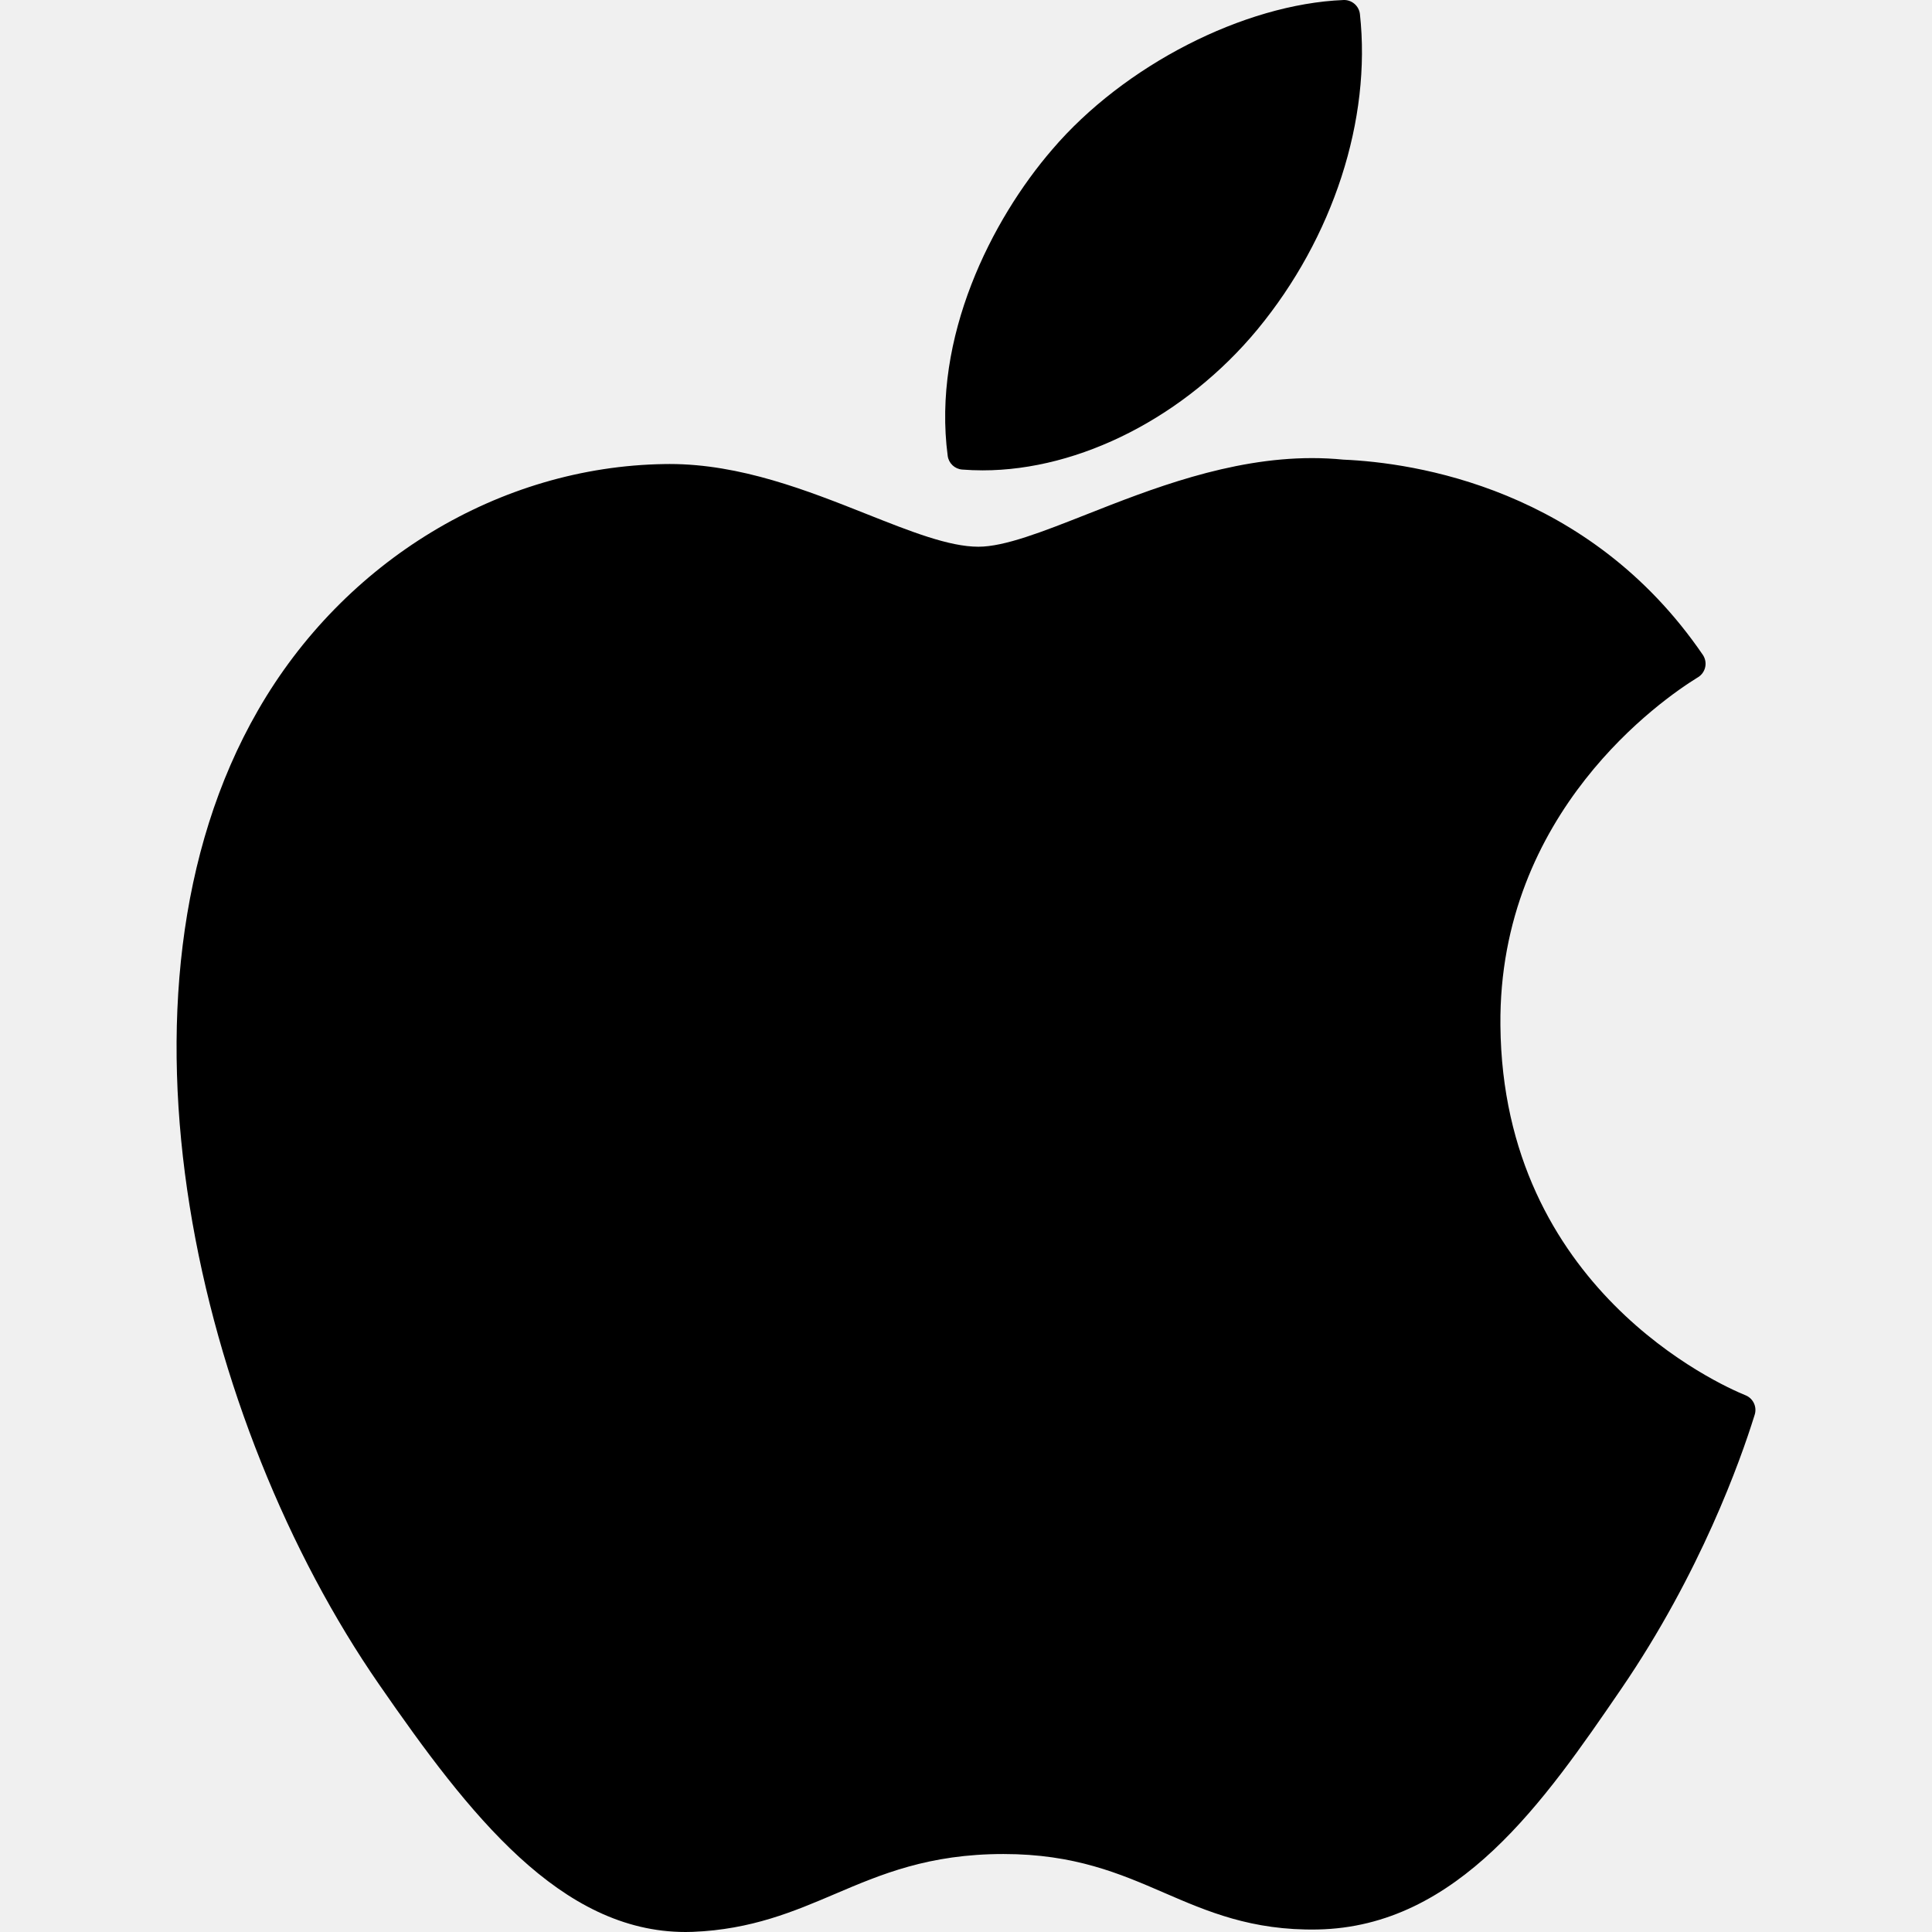
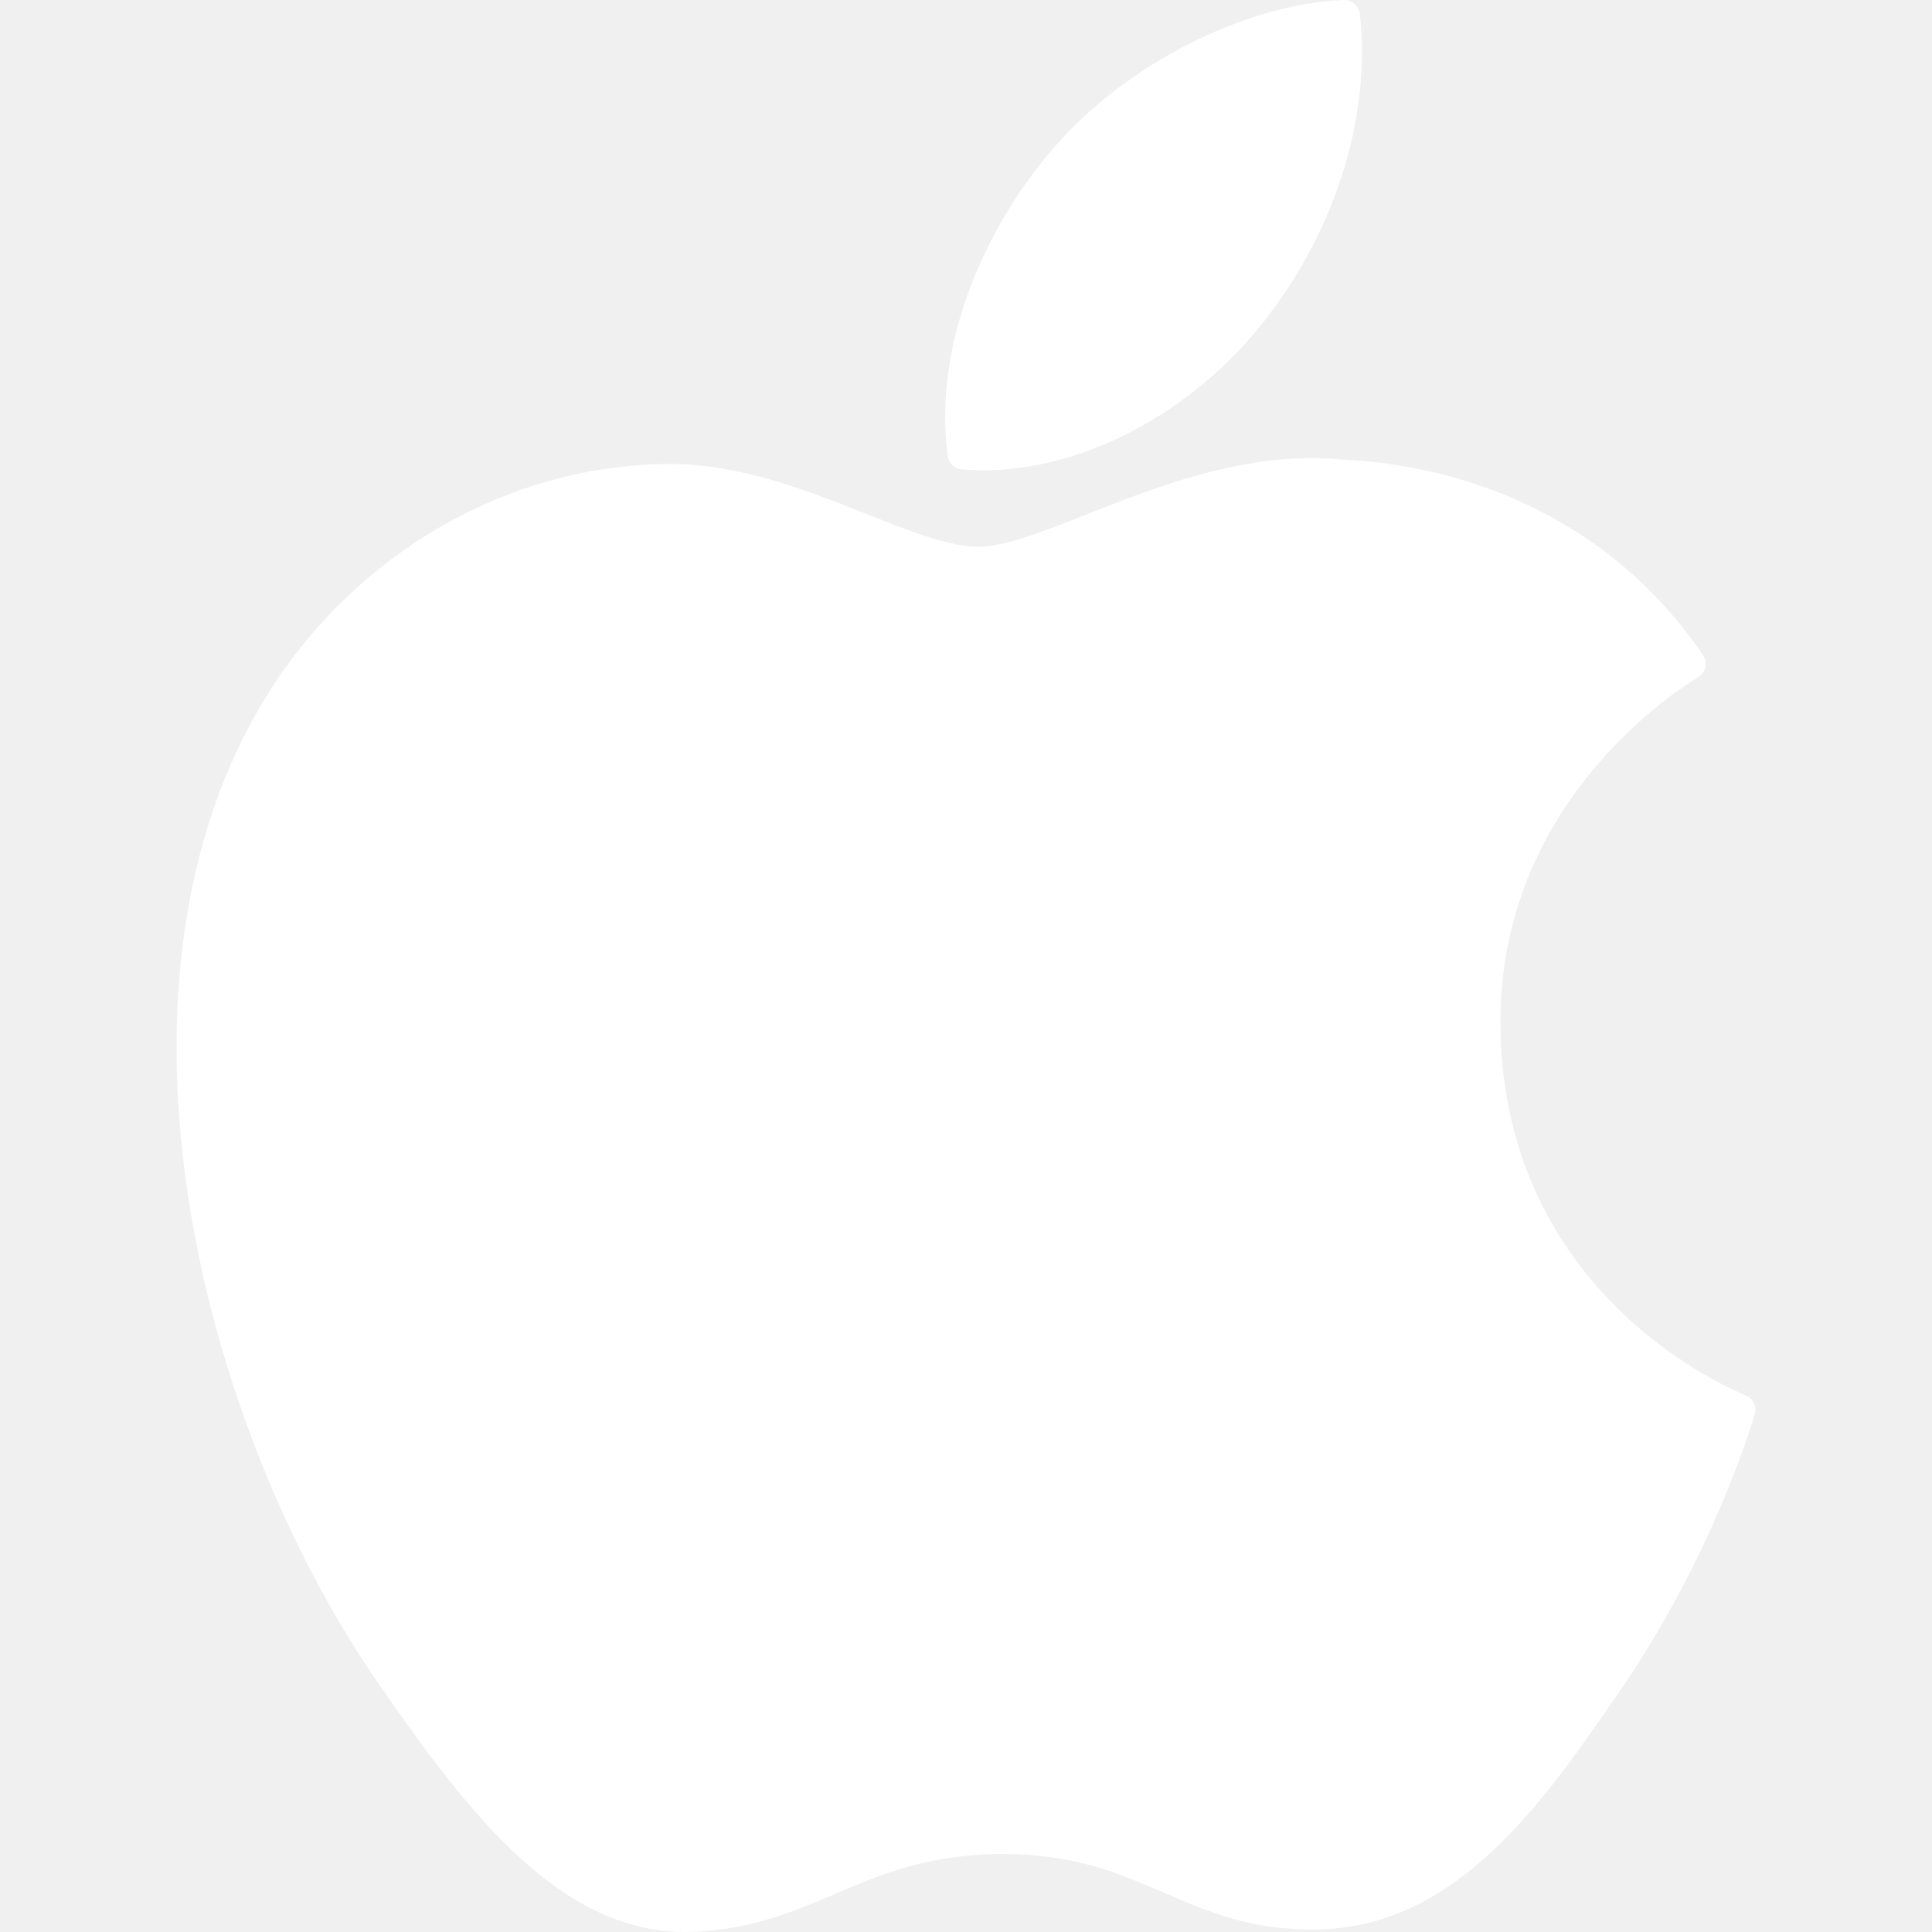
<svg xmlns="http://www.w3.org/2000/svg" version="1.1" width="512" height="512" x="0" y="0" viewBox="0 0 305 305" style="enable-background:new 0 0 512 512" xml:space="preserve" class="">
  <g>
    <g id="XMLID_228_">
-       <path id="XMLID_229_" d="M40.738,112.119c-25.785,44.745-9.393,112.648,19.121,153.82C74.092,286.523,88.502,305,108.239,305   c0.372,0,0.745-0.007,1.127-0.022c9.273-0.37,15.974-3.225,22.453-5.984c7.274-3.1,14.797-6.305,26.597-6.305   c11.226,0,18.39,3.101,25.318,6.099c6.828,2.954,13.861,6.01,24.253,5.815c22.232-0.414,35.882-20.352,47.925-37.941   c12.567-18.365,18.871-36.196,20.998-43.01l0.086-0.271c0.405-1.211-0.167-2.533-1.328-3.066c-0.032-0.015-0.15-0.064-0.183-0.078   c-3.915-1.601-38.257-16.836-38.618-58.36c-0.335-33.736,25.763-51.601,30.997-54.839l0.244-0.152   c0.567-0.365,0.962-0.944,1.096-1.606c0.134-0.661-0.006-1.349-0.386-1.905c-18.014-26.362-45.624-30.335-56.74-30.813   c-1.613-0.161-3.278-0.242-4.95-0.242c-13.056,0-25.563,4.931-35.611,8.893c-6.936,2.735-12.927,5.097-17.059,5.097   c-4.643,0-10.668-2.391-17.645-5.159c-9.33-3.703-19.905-7.899-31.1-7.899c-0.267,0-0.53,0.003-0.789,0.008   C78.894,73.643,54.298,88.535,40.738,112.119z" fill="#000" data-original="#000000" style="" class="" />
-       <path id="XMLID_230_" d="M212.101,0.002c-15.763,0.642-34.672,10.345-45.974,23.583c-9.605,11.127-18.988,29.679-16.516,48.379   c0.155,1.17,1.107,2.073,2.284,2.164c1.064,0.083,2.15,0.125,3.232,0.126c15.413,0,32.04-8.527,43.395-22.257   c11.951-14.498,17.994-33.104,16.166-49.77C214.544,0.921,213.395-0.049,212.101,0.002z" fill="#000" data-original="#000000" style="" class="" />
+       <path id="XMLID_229_" d="M40.738,112.119c-25.785,44.745-9.393,112.648,19.121,153.82C74.092,286.523,88.502,305,108.239,305   c0.372,0,0.745-0.007,1.127-0.022c9.273-0.37,15.974-3.225,22.453-5.984c7.274-3.1,14.797-6.305,26.597-6.305   c11.226,0,18.39,3.101,25.318,6.099c6.828,2.954,13.861,6.01,24.253,5.815c22.232-0.414,35.882-20.352,47.925-37.941   c12.567-18.365,18.871-36.196,20.998-43.01l0.086-0.271c0.405-1.211-0.167-2.533-1.328-3.066c-0.032-0.015-0.15-0.064-0.183-0.078   c-3.915-1.601-38.257-16.836-38.618-58.36c-0.335-33.736,25.763-51.601,30.997-54.839l0.244-0.152   c0.567-0.365,0.962-0.944,1.096-1.606c0.134-0.661-0.006-1.349-0.386-1.905c-18.014-26.362-45.624-30.335-56.74-30.813   c-1.613-0.161-3.278-0.242-4.95-0.242c-13.056,0-25.563,4.931-35.611,8.893c-6.936,2.735-12.927,5.097-17.059,5.097   c-4.643,0-10.668-2.391-17.645-5.159c-9.33-3.703-19.905-7.899-31.1-7.899c-0.267,0-0.53,0.003-0.789,0.008   C78.894,73.643,54.298,88.535,40.738,112.119z" fill="#ffffff" data-original="#000000" style="" class="" />
+       <path id="XMLID_230_" d="M212.101,0.002c-15.763,0.642-34.672,10.345-45.974,23.583c-9.605,11.127-18.988,29.679-16.516,48.379   c0.155,1.17,1.107,2.073,2.284,2.164c1.064,0.083,2.15,0.125,3.232,0.126c15.413,0,32.04-8.527,43.395-22.257   c11.951-14.498,17.994-33.104,16.166-49.77C214.544,0.921,213.395-0.049,212.101,0.002z" fill="#ffffff" data-original="#000000" style="" class="" />
    </g>
    <g>
</g>
    <g>
</g>
    <g>
</g>
    <g>
</g>
    <g>
</g>
    <g>
</g>
    <g>
</g>
    <g>
</g>
    <g>
</g>
    <g>
</g>
    <g>
</g>
    <g>
</g>
    <g>
</g>
    <g>
</g>
    <g>
</g>
  </g>
</svg>
